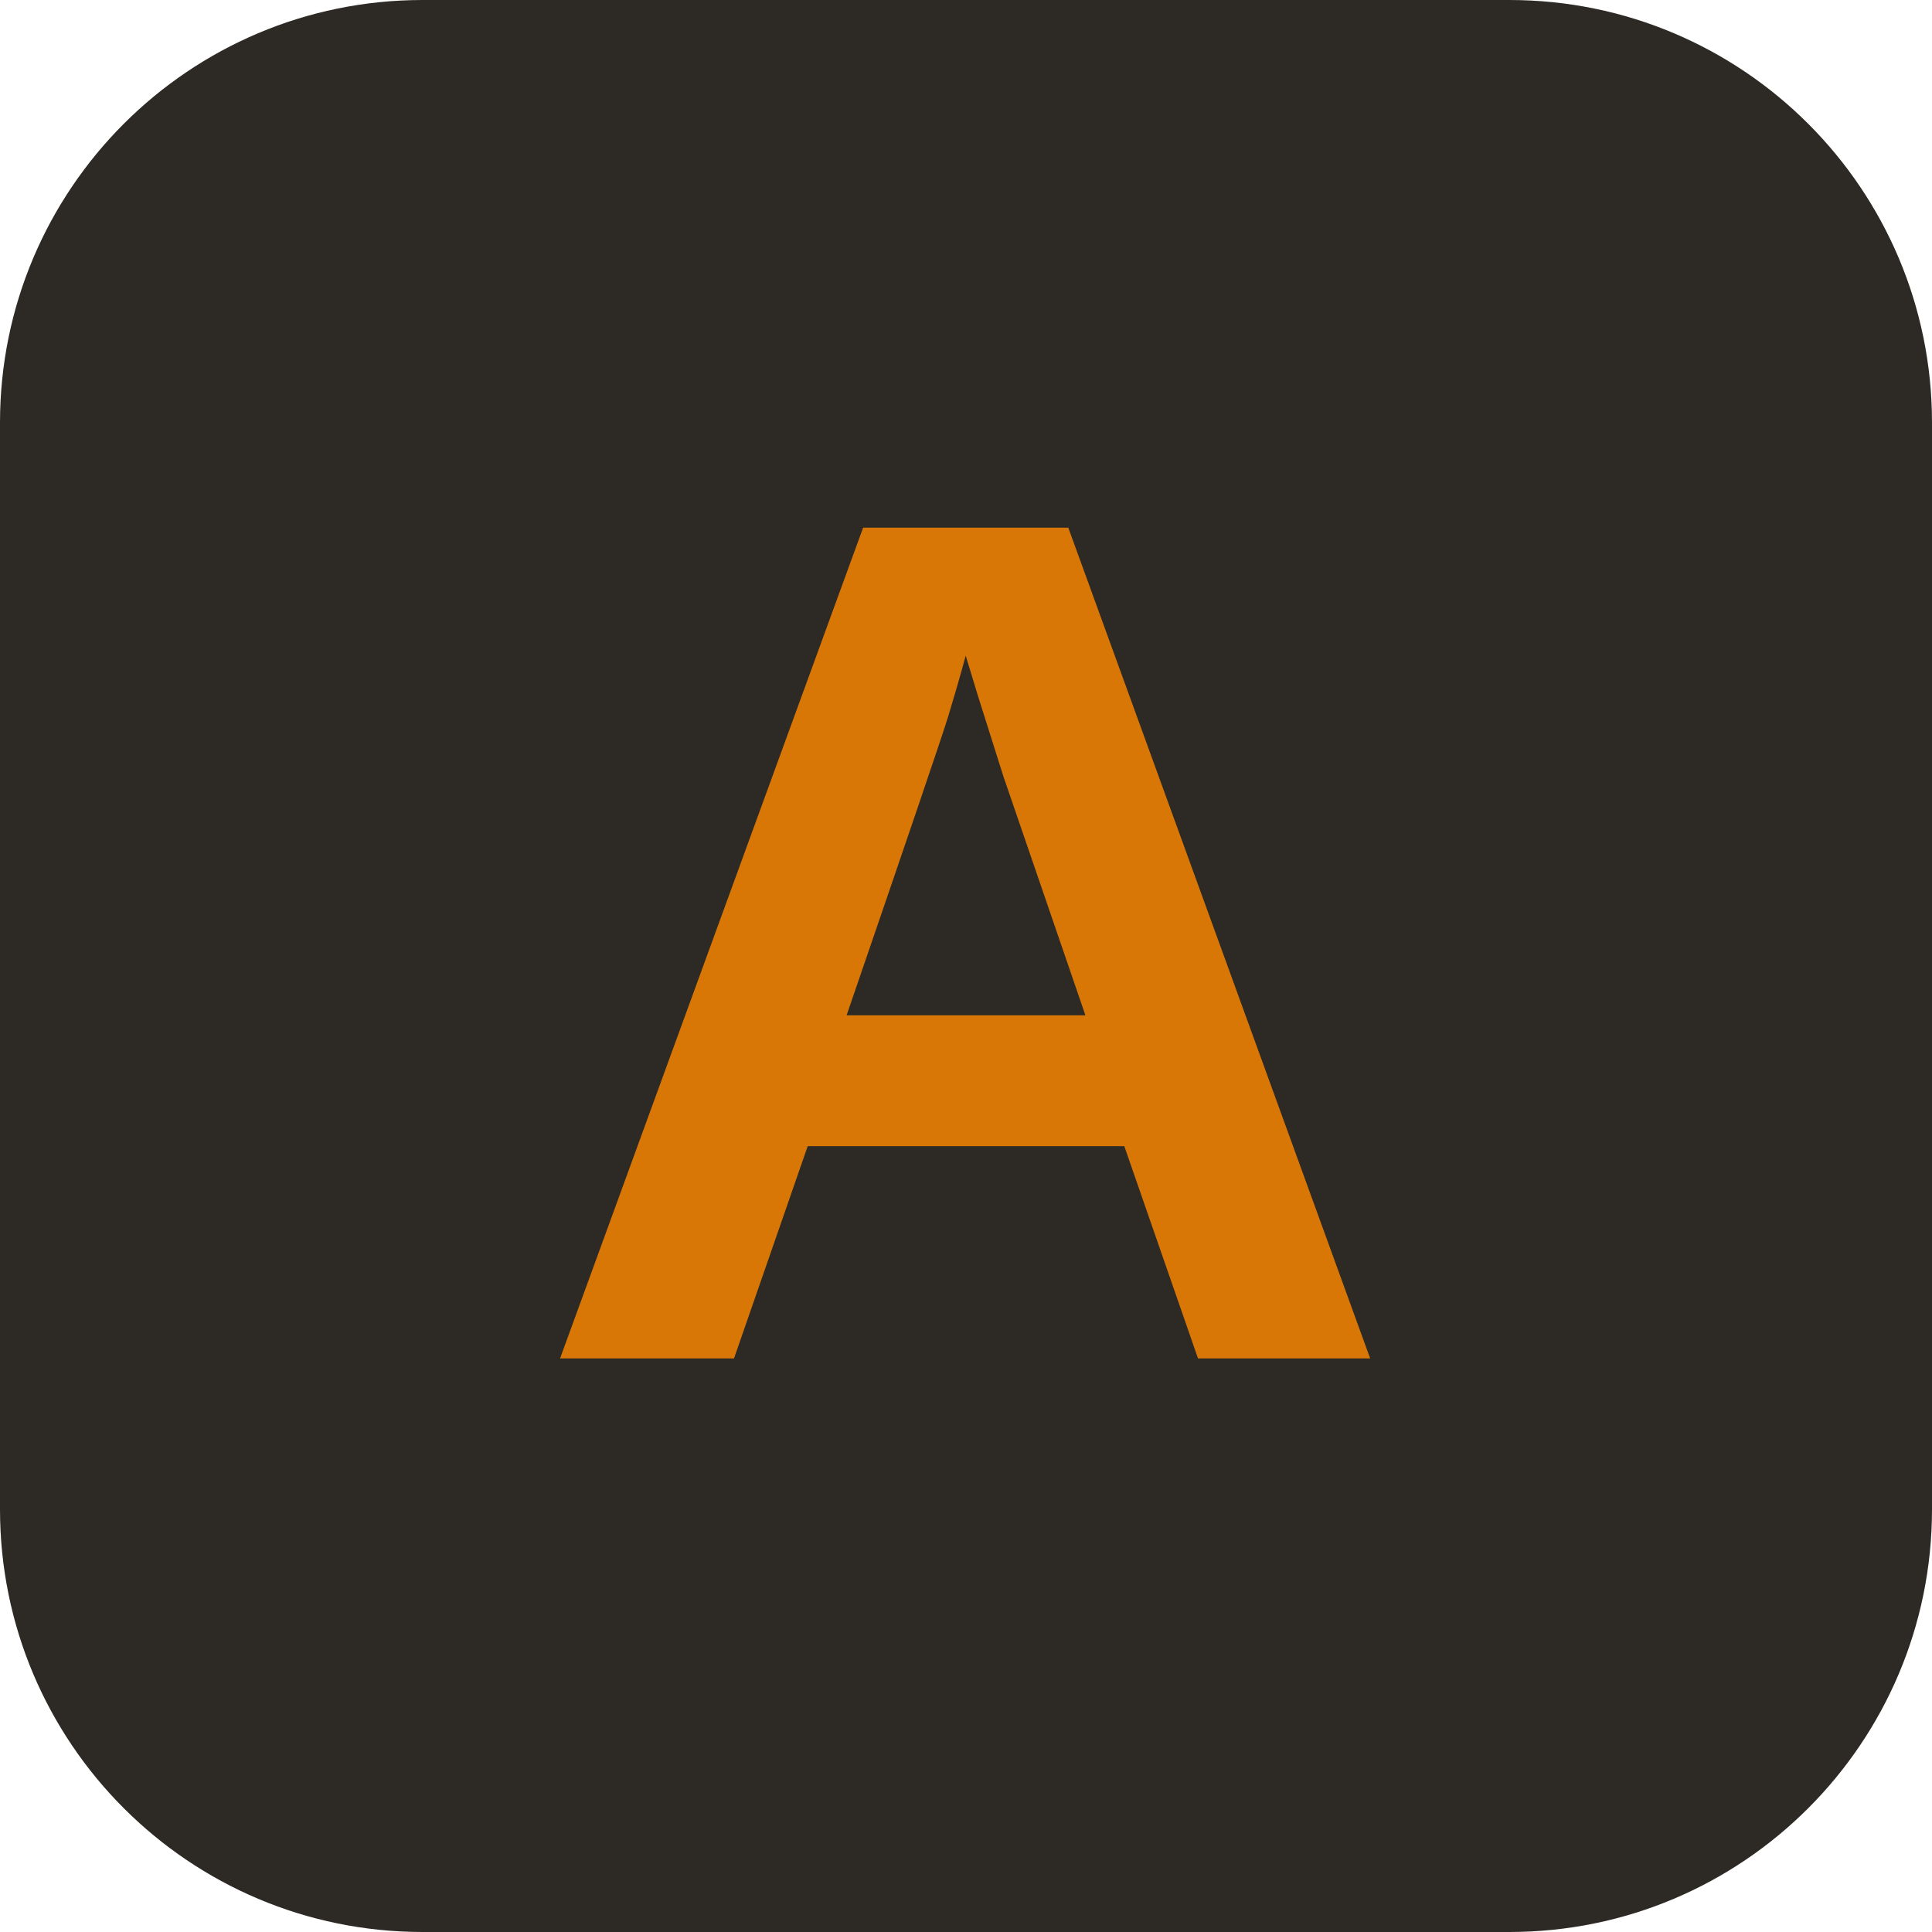
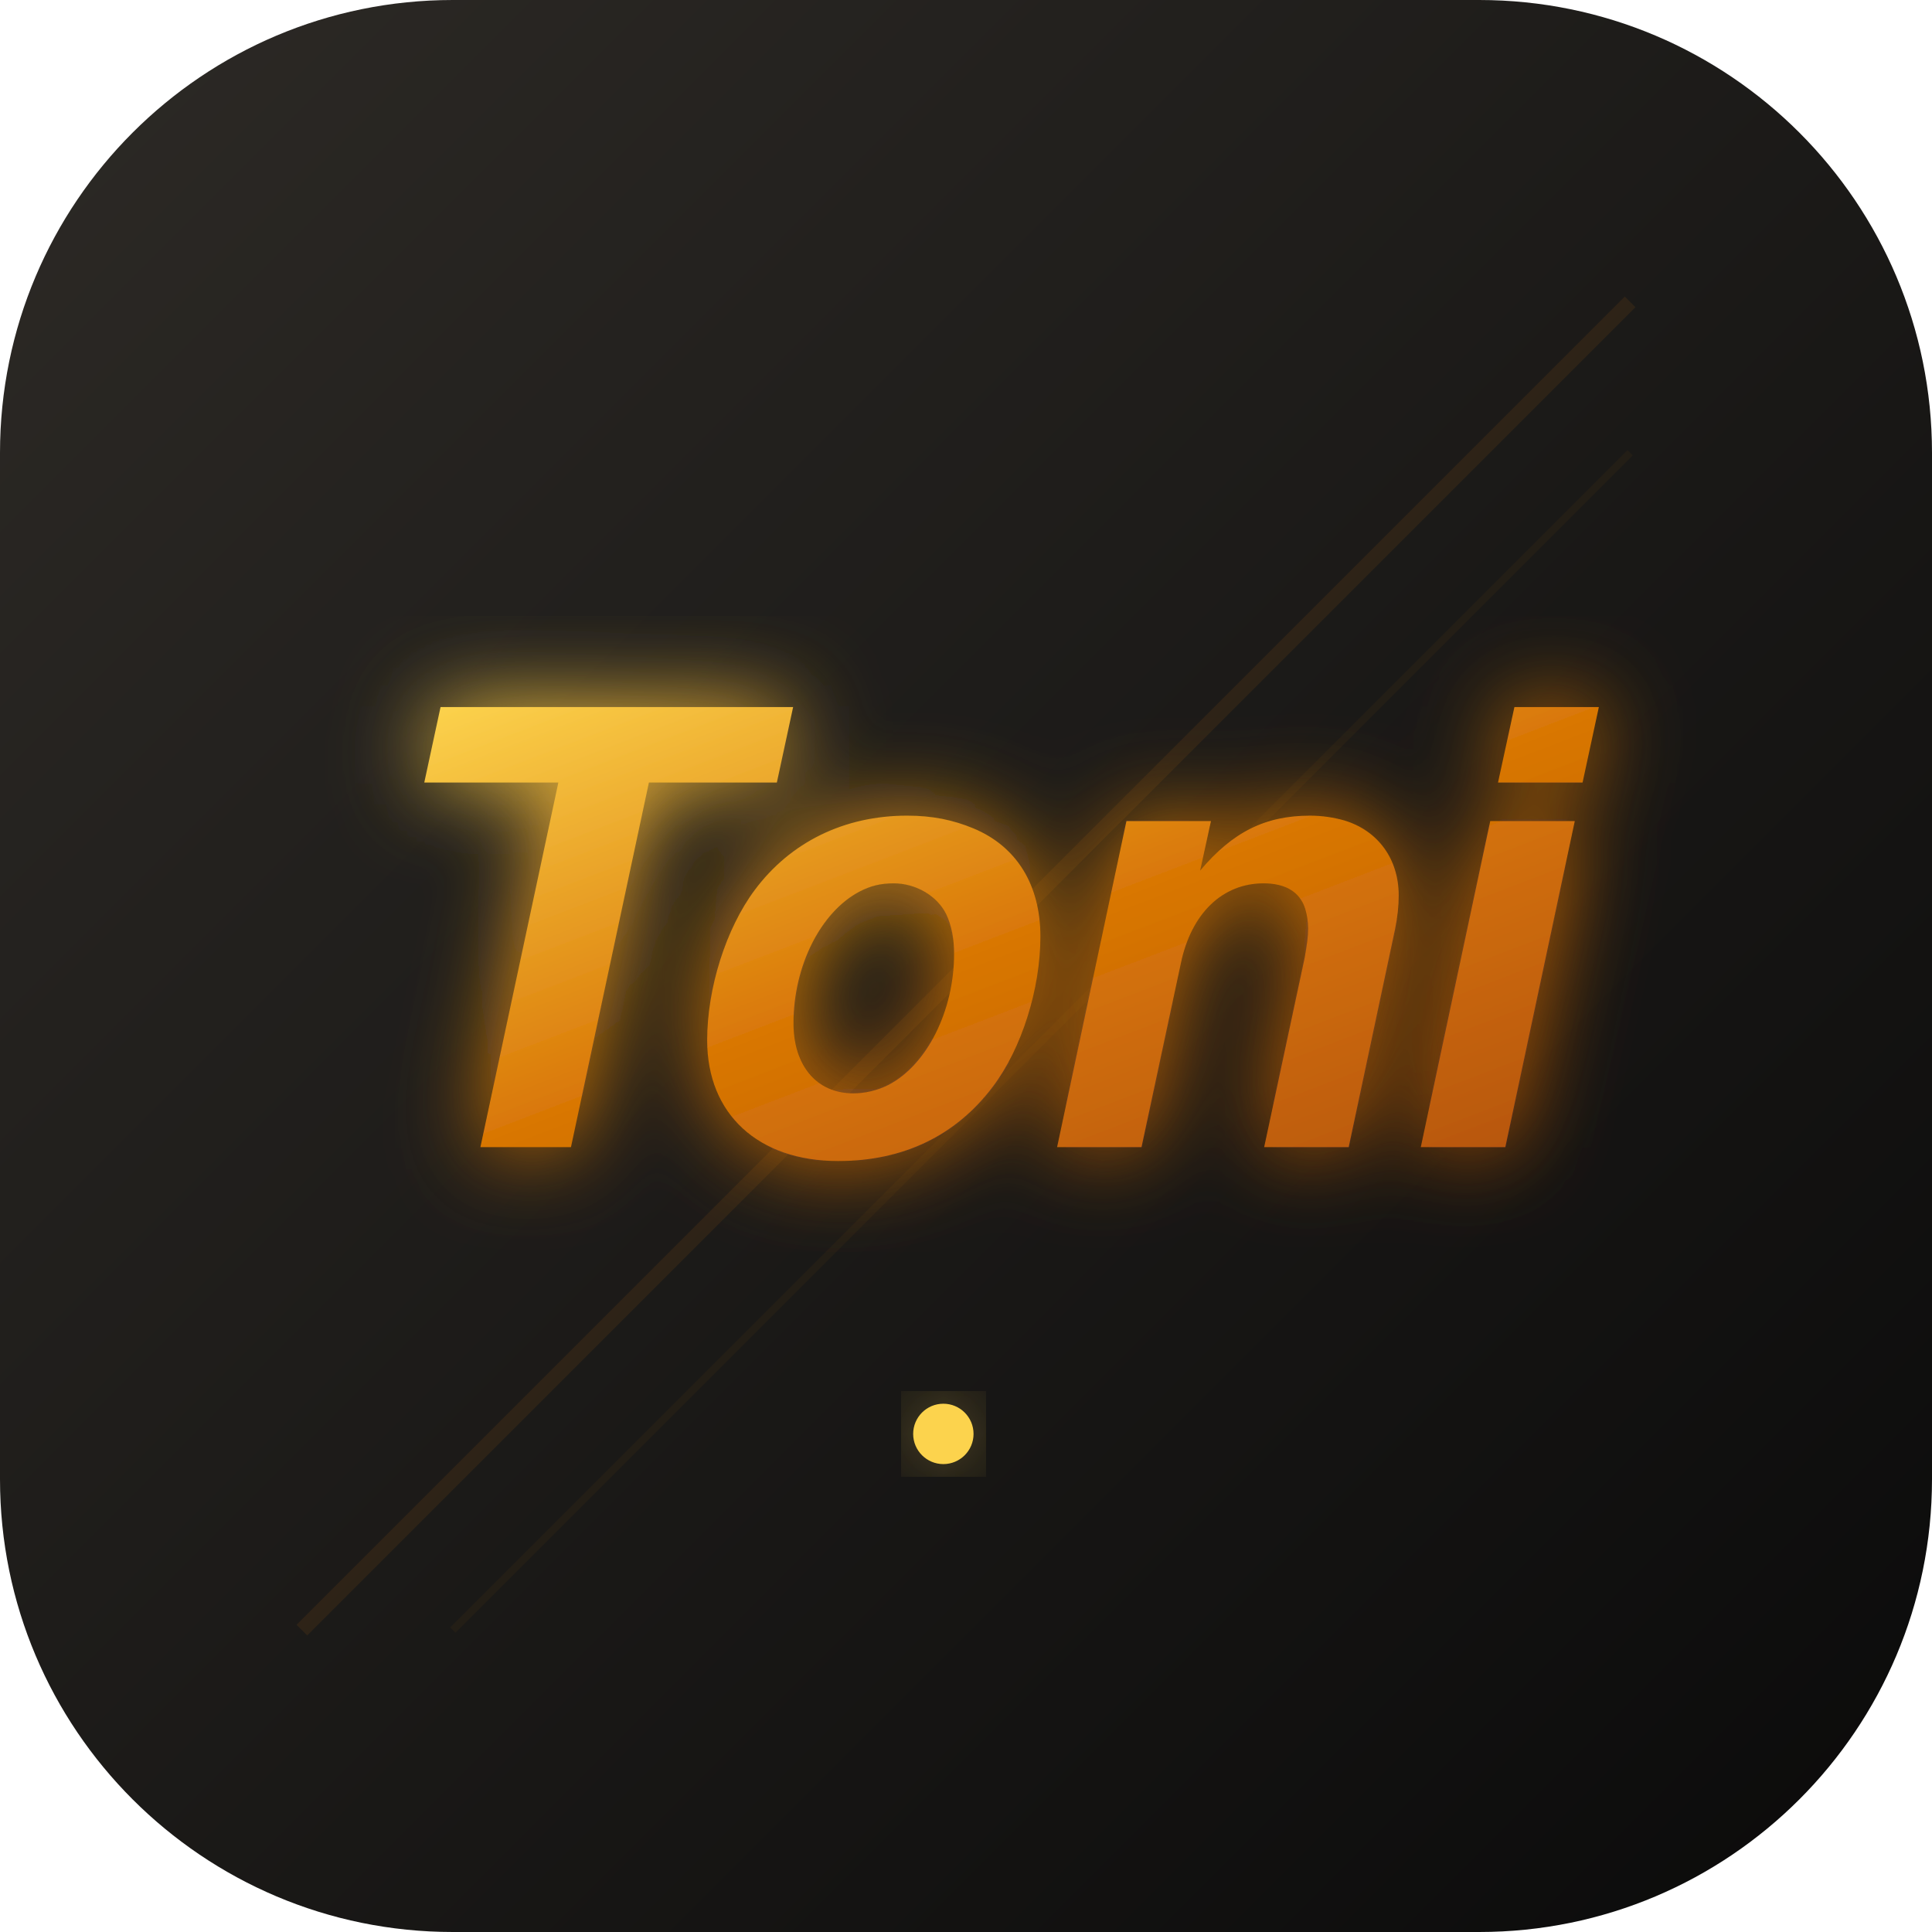
<svg xmlns="http://www.w3.org/2000/svg" width="256" height="256" viewBox="0 0 256 256">
-   <rect width="256" height="256" rx="56" fill="#2D2A26" />
-   <text x="128" y="180" font-family="-apple-system, BlinkMacSystemFont, Arial, sans-serif" font-size="160" font-weight="900" fill="#D97706" text-anchor="middle">A</text>
+   <defs>
+     <linearGradient id="bgGrad" x1="0%" y1="0%" x2="100%" y2="100%">
+       <stop offset="0%" stop-color="#2D2A26" />
+       <stop offset="100%" stop-color="#0a0a0a" />
+     </linearGradient>
+     <linearGradient id="metalOrange" x1="0%" y1="0%" x2="100%" y2="100%">
+       <stop offset="0%" stop-color="#FCD34D" />
+       <stop offset="50%" stop-color="#D97706" />
+       <stop offset="100%" stop-color="#B45309" />
+     </linearGradient>
+     <filter id="glow" x="-20%" y="-20%" width="140%" height="140%">
+       <feGaussianBlur stdDeviation="6" result="blur" />
+       <feComposite in="SourceGraphic" in2="blur" operator="over" />
+     </filter>
+   </defs>
+   <rect width="256" height="256" rx="60" fill="url(#bgGrad)" />
+   <path d="M 40 216 L 216 40" stroke="#D97706" stroke-width="2" opacity="0.1" />
+   <path d="M 60 216 L 216 60" stroke="#D97706" stroke-width="1" opacity="0.05" />
+   <text x="125" y="152" font-family="-apple-system, 'SF Pro Display', 'Helvetica Neue', Helvetica, Arial, sans-serif" font-size="80" font-style="italic" font-weight="900" fill="url(#metalOrange)" text-anchor="middle" letter-spacing="-1" filter="url(#glow)">
+     Toni
+   </text>
+   <circle cx="125" cy="190" r="4" fill="#FCD34D" filter="url(#glow)" />
</svg>
